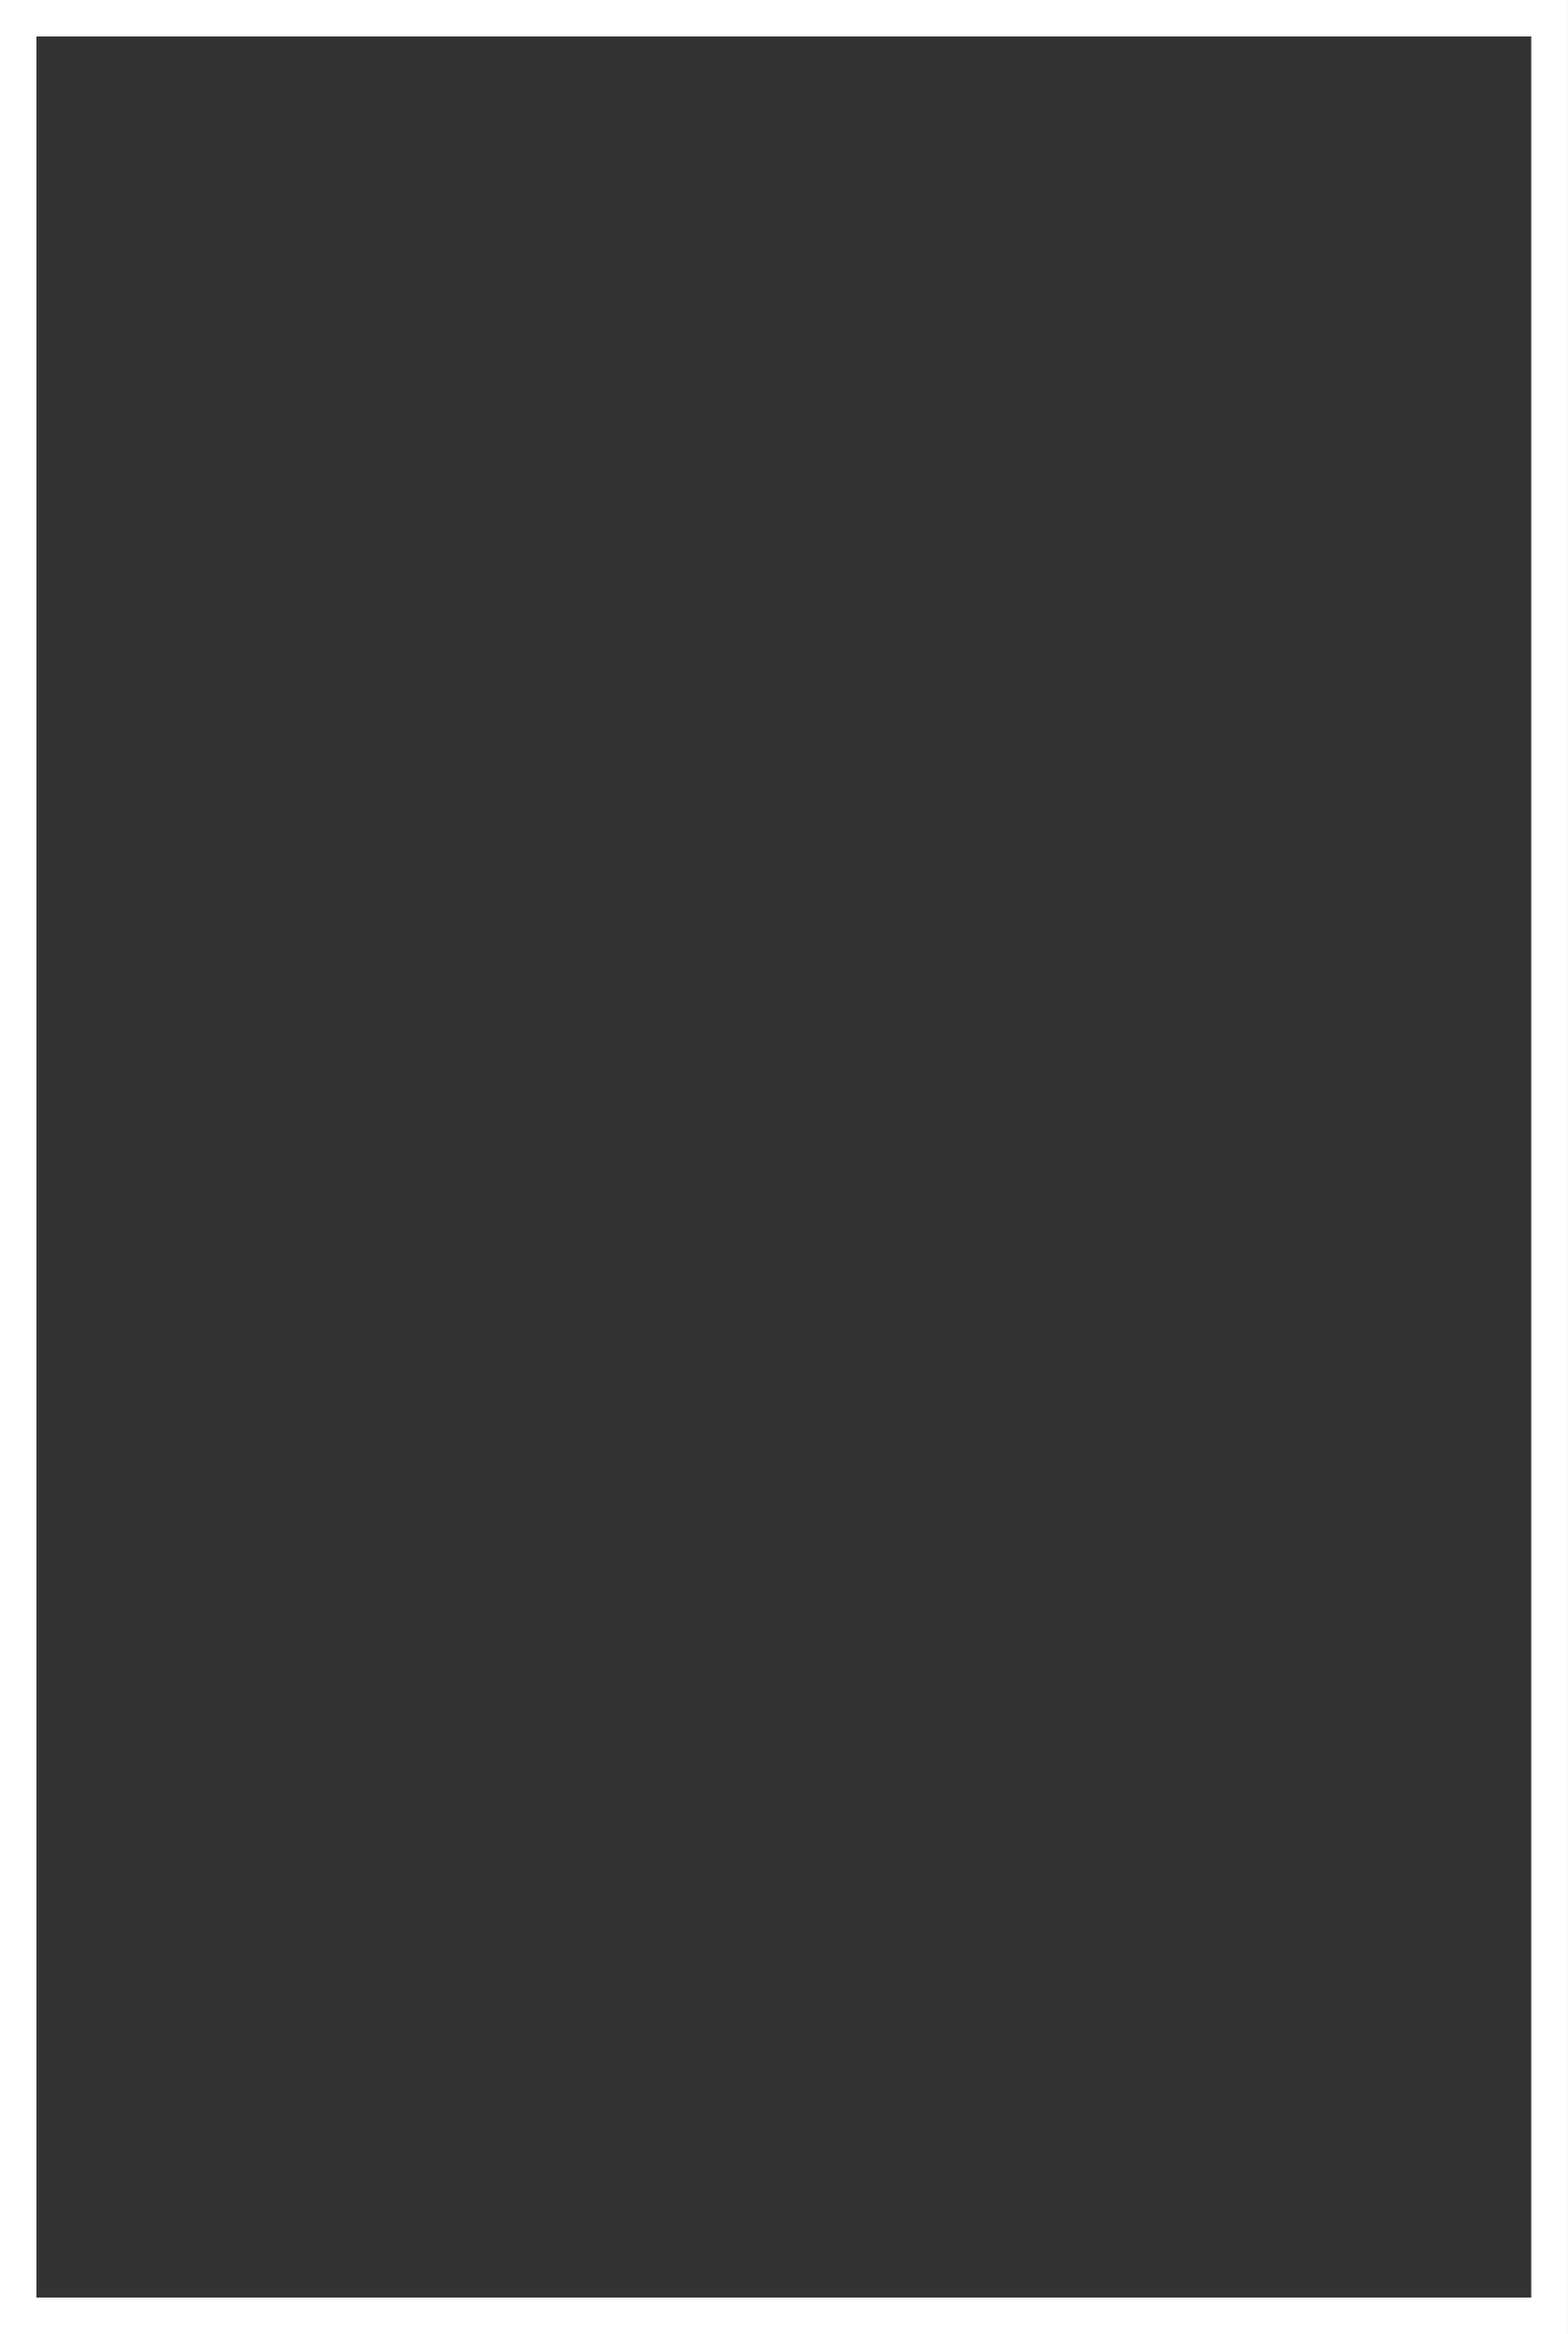
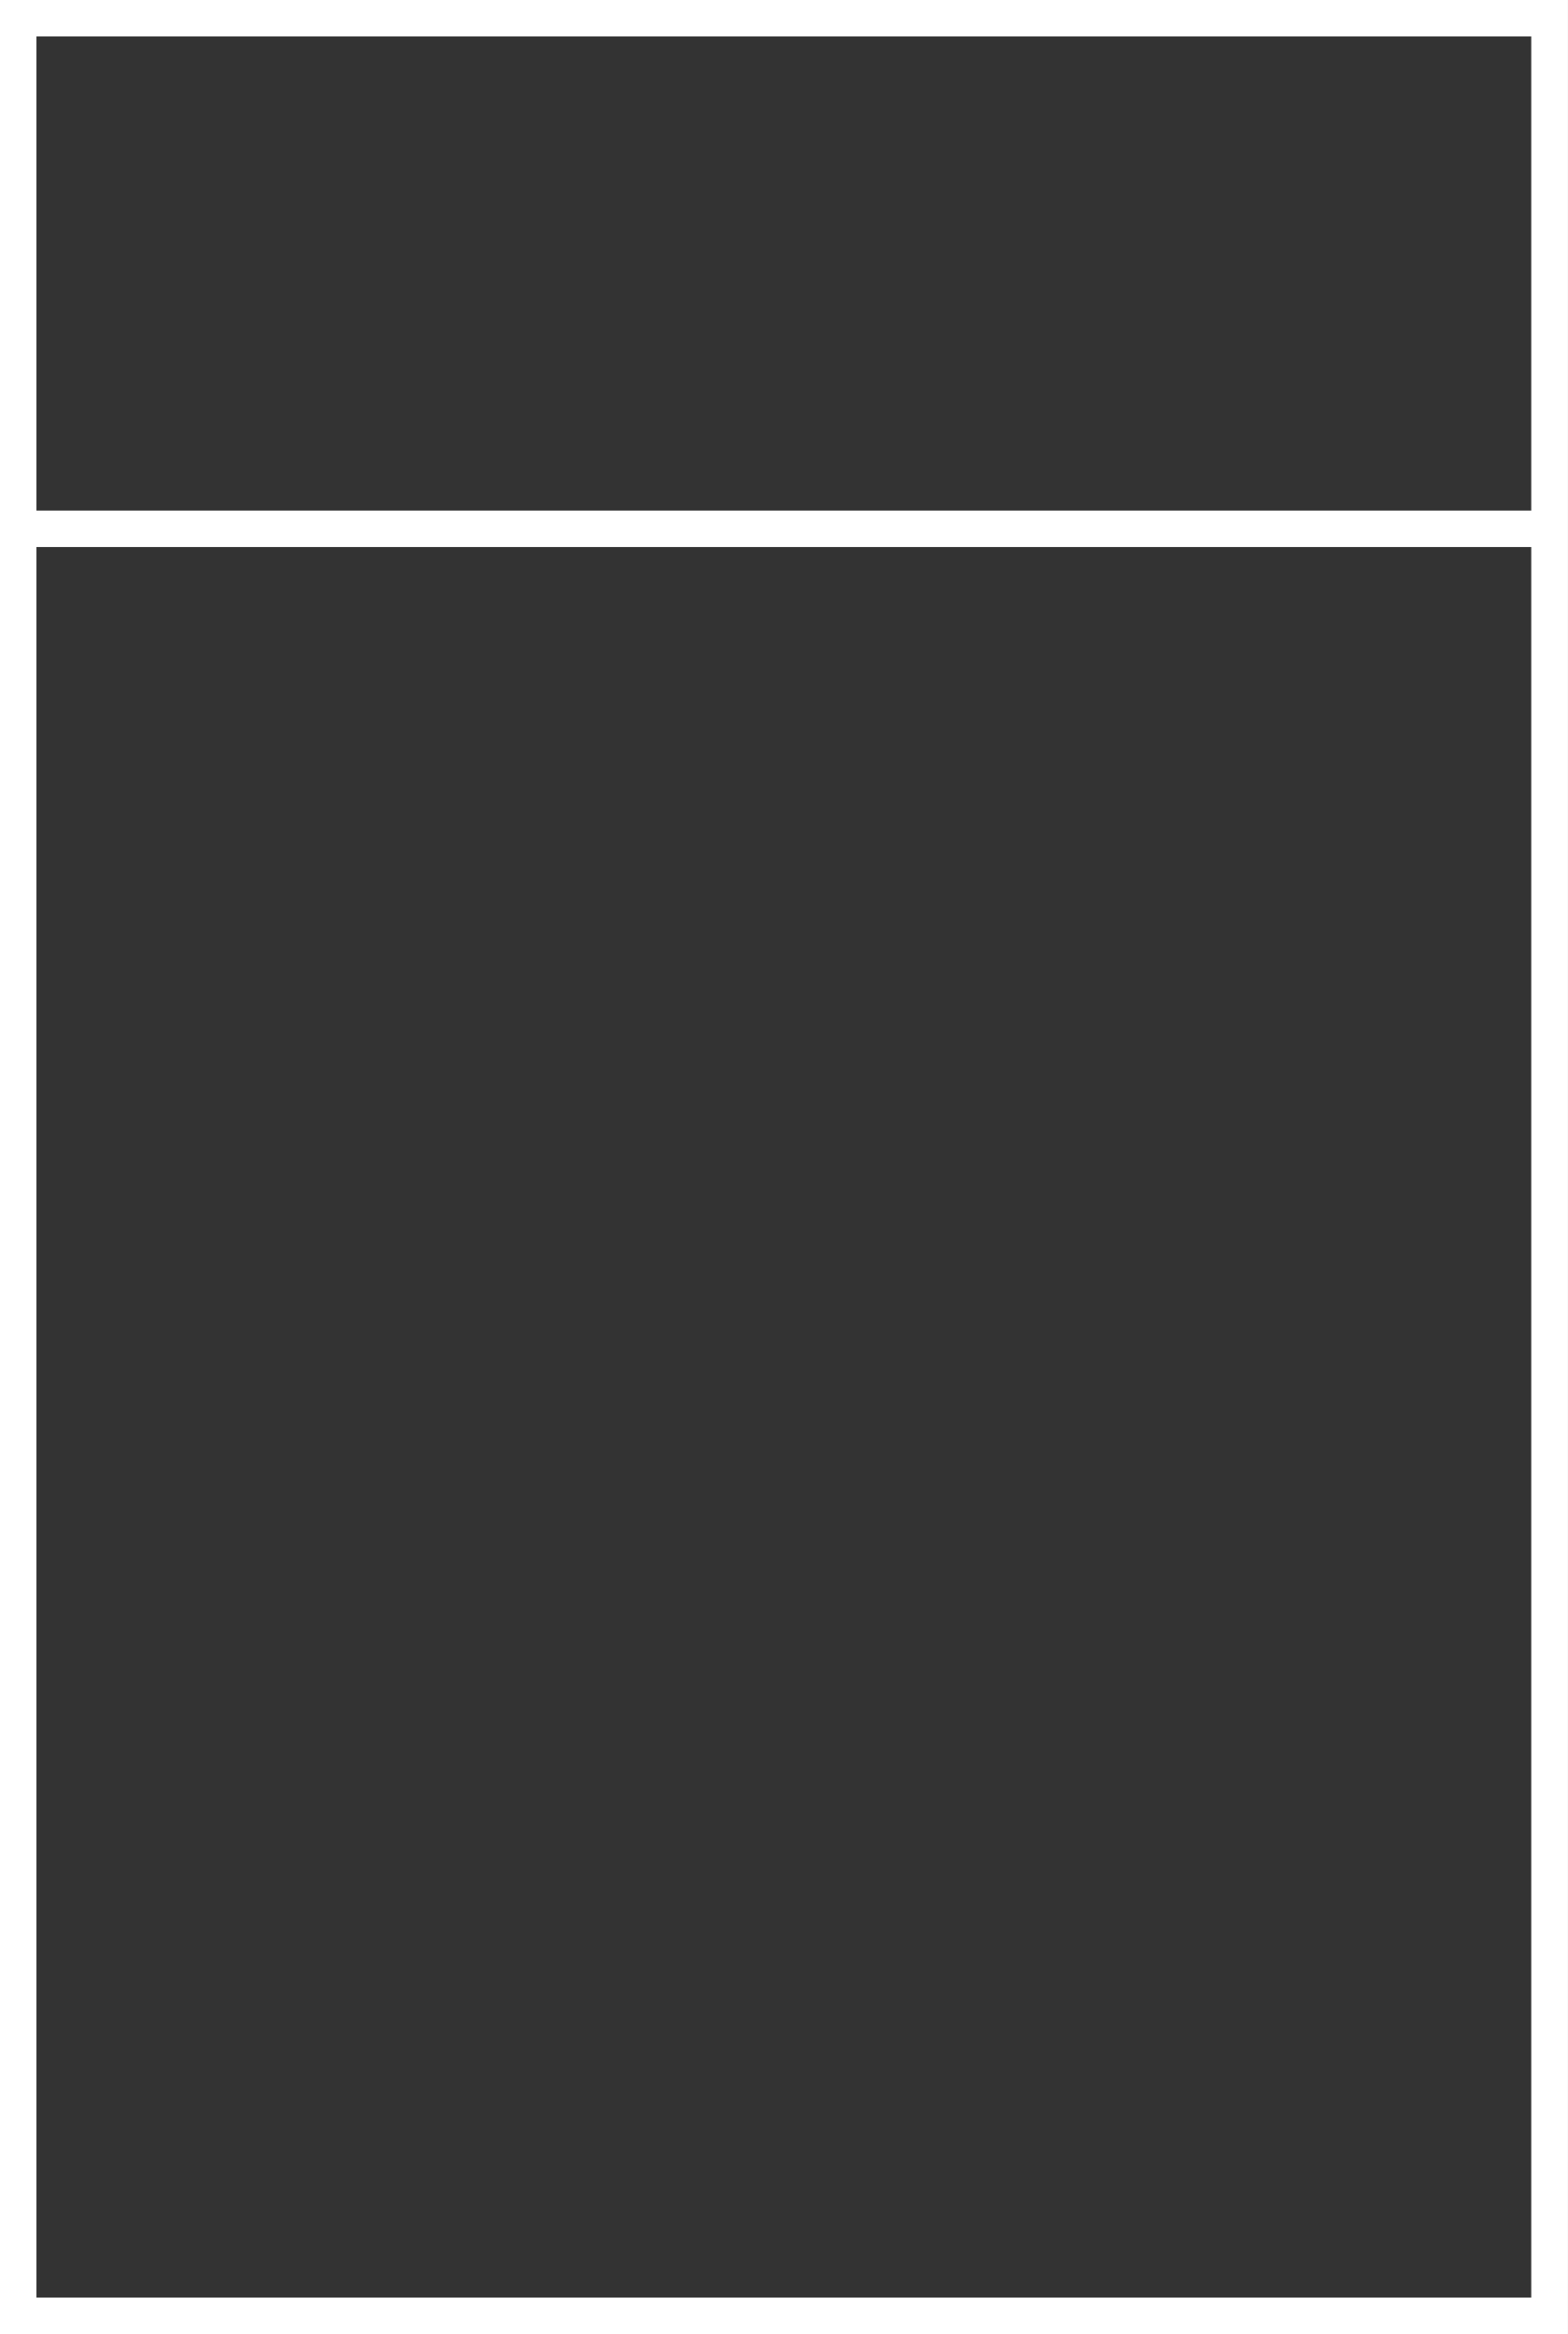
<svg xmlns="http://www.w3.org/2000/svg" version="1.1" id="Ebene_1" x="0px" y="0px" width="86px" height="128px" viewBox="0 0 86 128" enable-background="new 0 0 86 128" xml:space="preserve">
  <rect y="0" fill="#FFFFFF" width="86" height="128" />
-   <rect x="2" y="2" fill="#333333" width="82" height="124" />
+   <rect x="2" y="2" width="82" height="26" fill="#333333" />
+   <rect x="2" y="30" width="82" height="96" fill="#333333" />
</svg>
